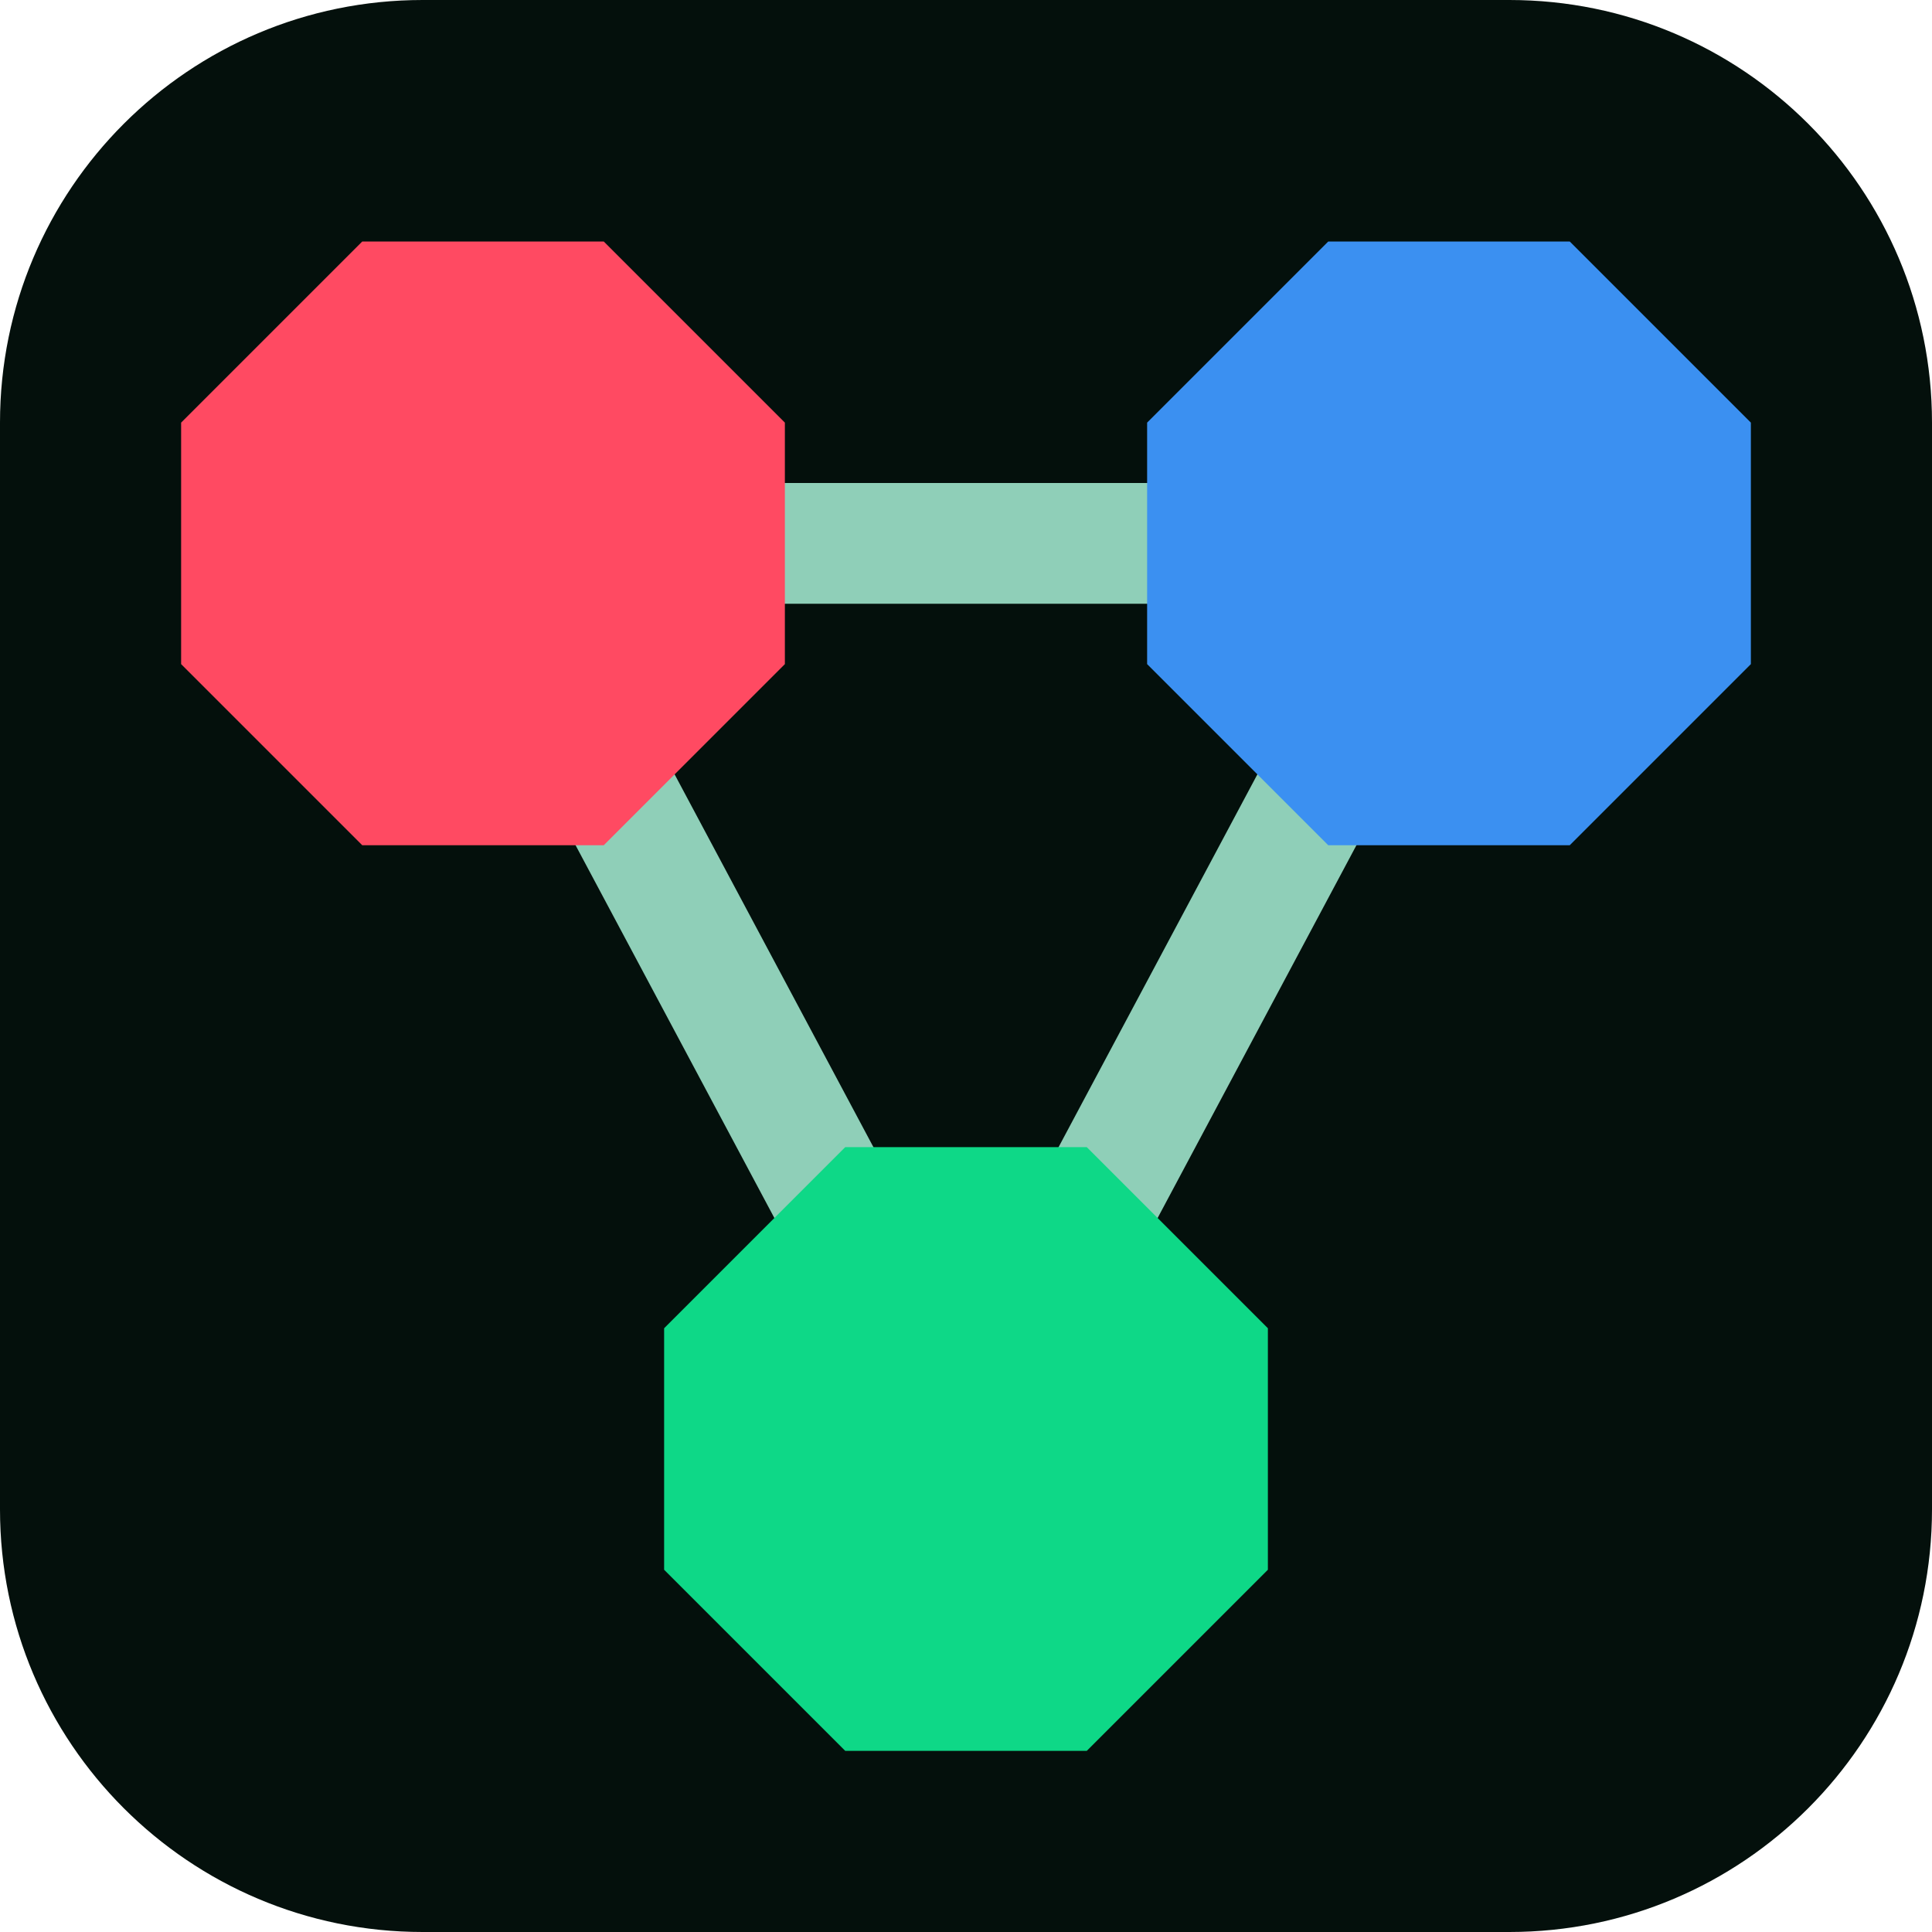
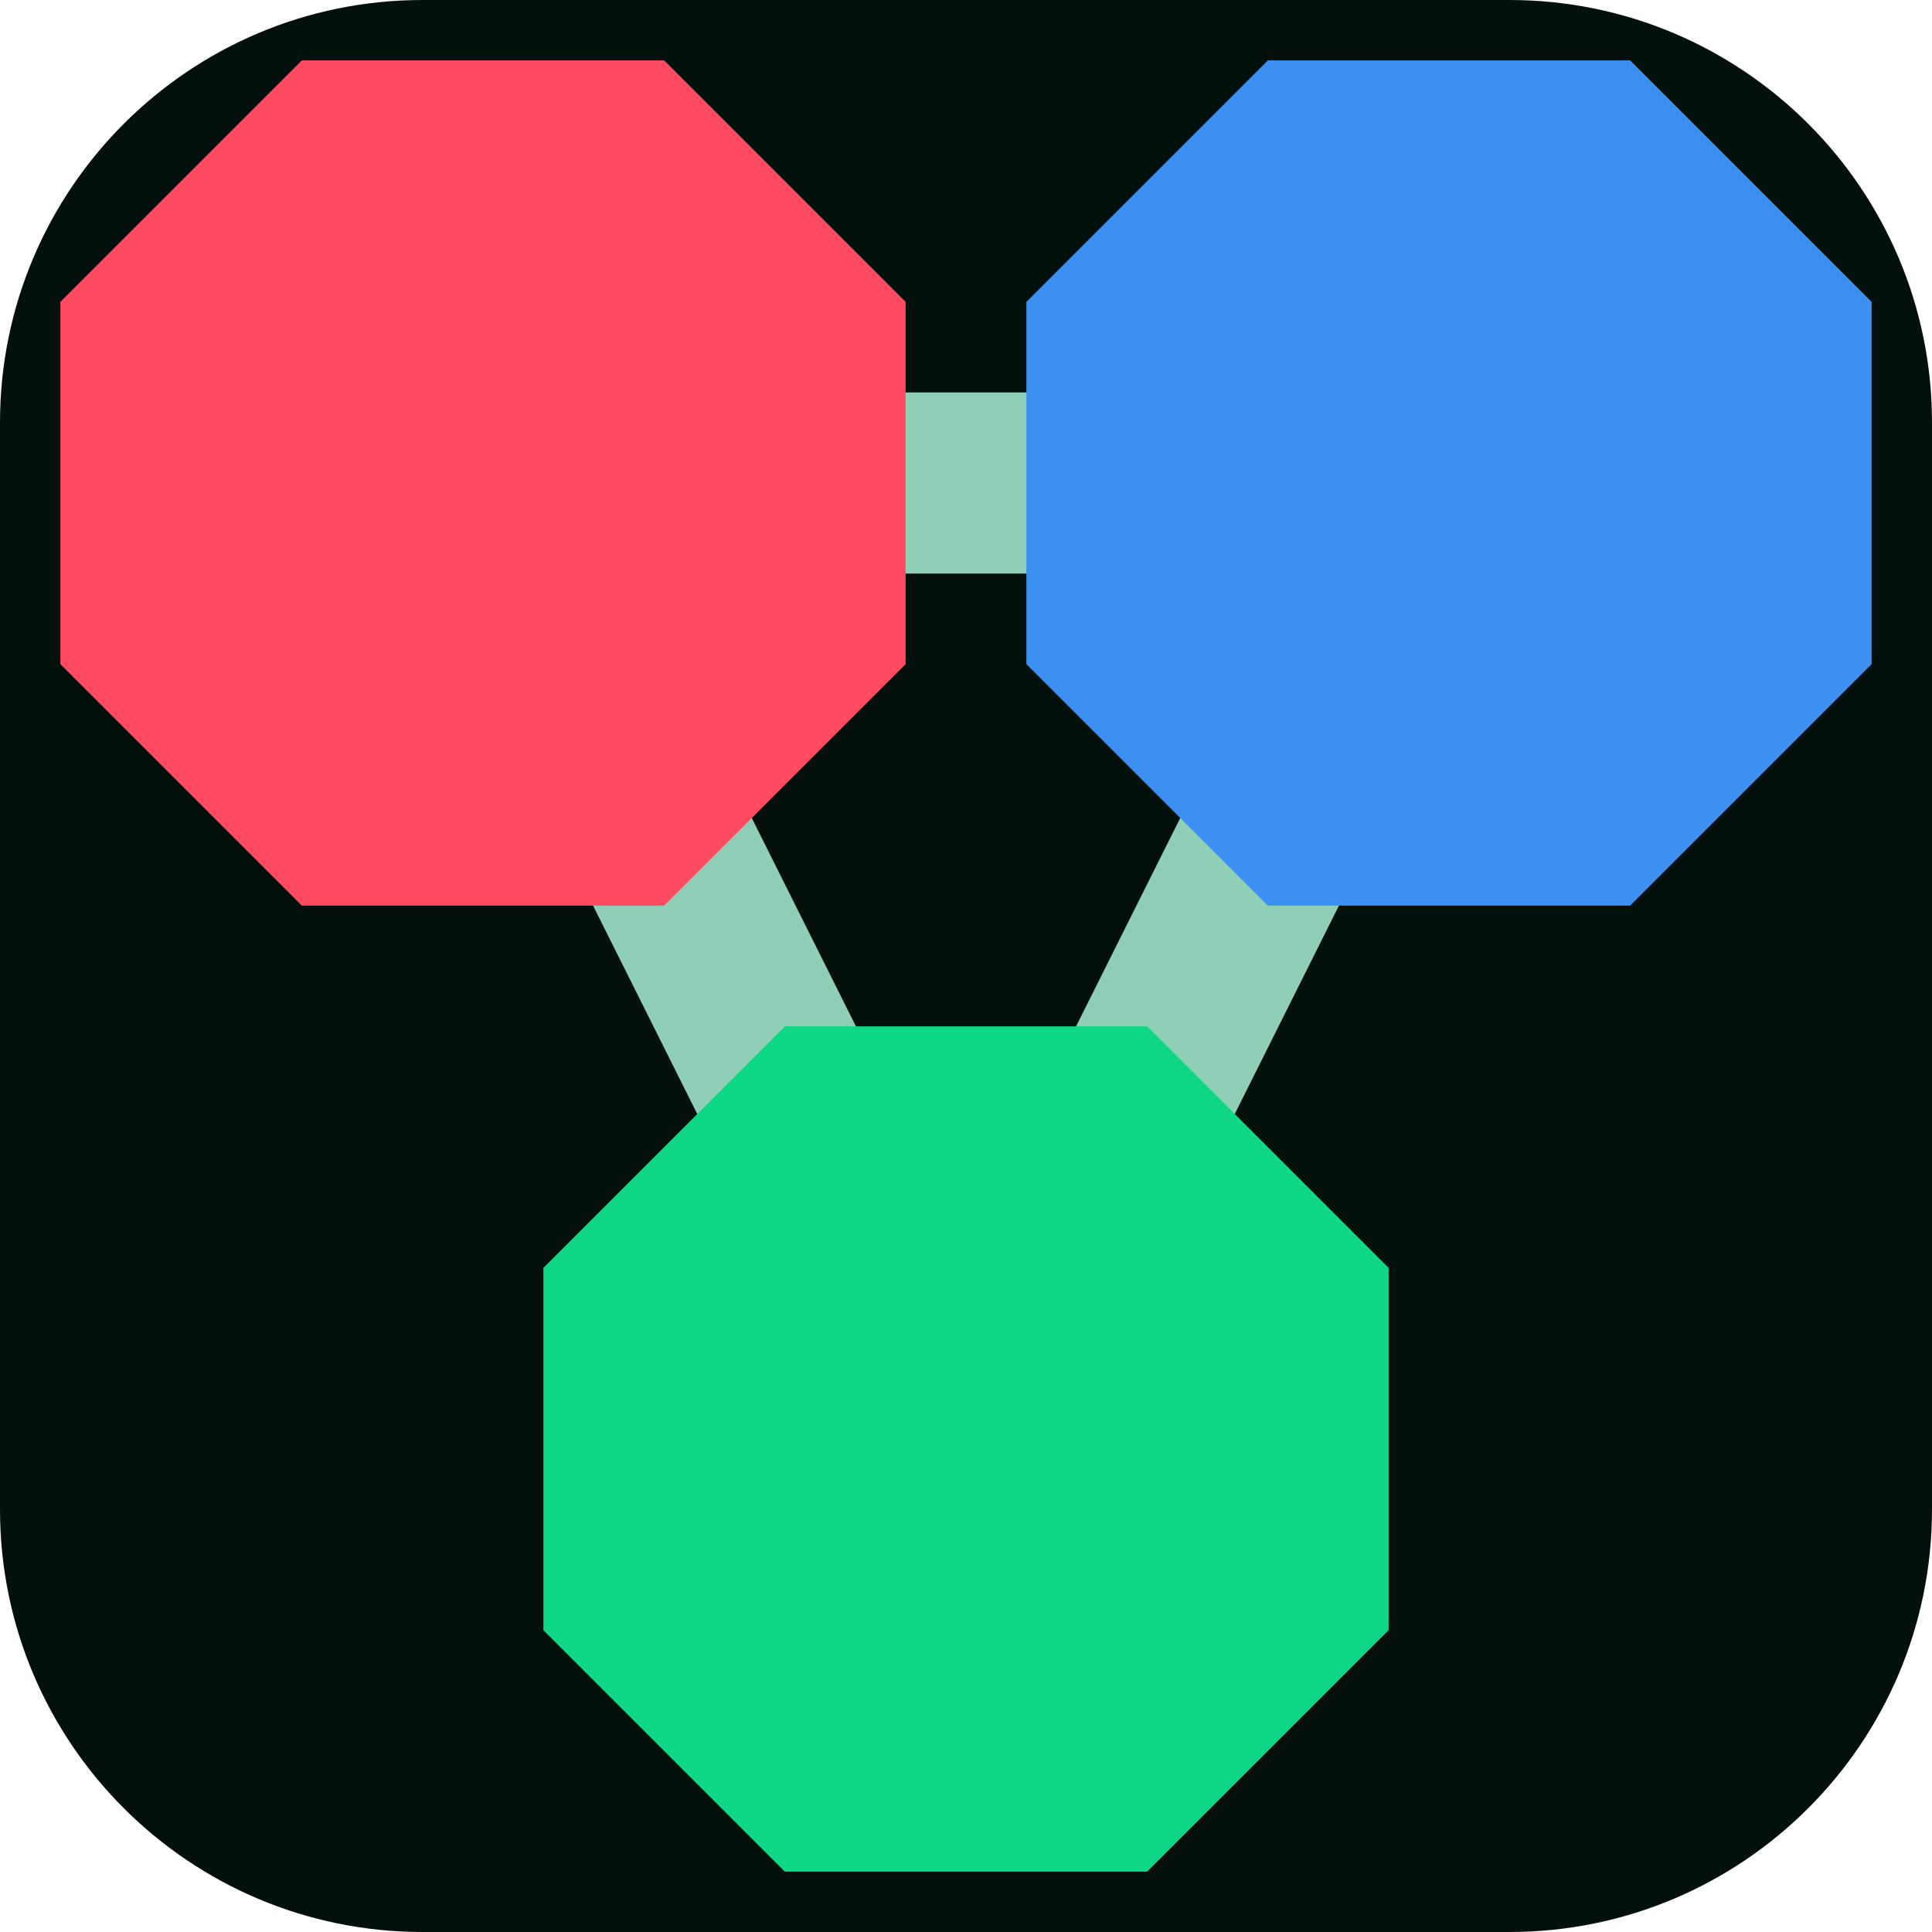
<svg xmlns="http://www.w3.org/2000/svg" viewBox="0 0 32 32">
  <rect width="32" height="32" rx="7" fill="#04100c" />
-   <path d="M8 9H24L16 24Z" fill="none" stroke="#8fcfb8" stroke-width="2" stroke-linejoin="round" />
-   <path d="M6 4H10L13 7V11L10 14H6L3 11V7Z" fill="#ff4a62" />
-   <path d="M22 4H26L29 7V11L26 14H22L19 11V7Z" fill="#3b90f1" />
-   <path d="M14 19H18L21 22V26L18 29H14L11 26V22Z" fill="#0ed887" />
+   <path d="M8 8H24L16 24Z" fill="none" stroke="#8fcfb8" stroke-width="3" stroke-linejoin="round" />
+   <path d="M5 1H11L15 5V11L11 15H5L1 11V5Z" fill="#ff4a62" />
+   <path d="M21 1H27L31 5V11L27 15H21L17 11V5Z" fill="#3b90f1" />
+   <path d="M13 17H19L23 21V27L19 31H13L9 27V21Z" fill="#0ed887" />
</svg>
